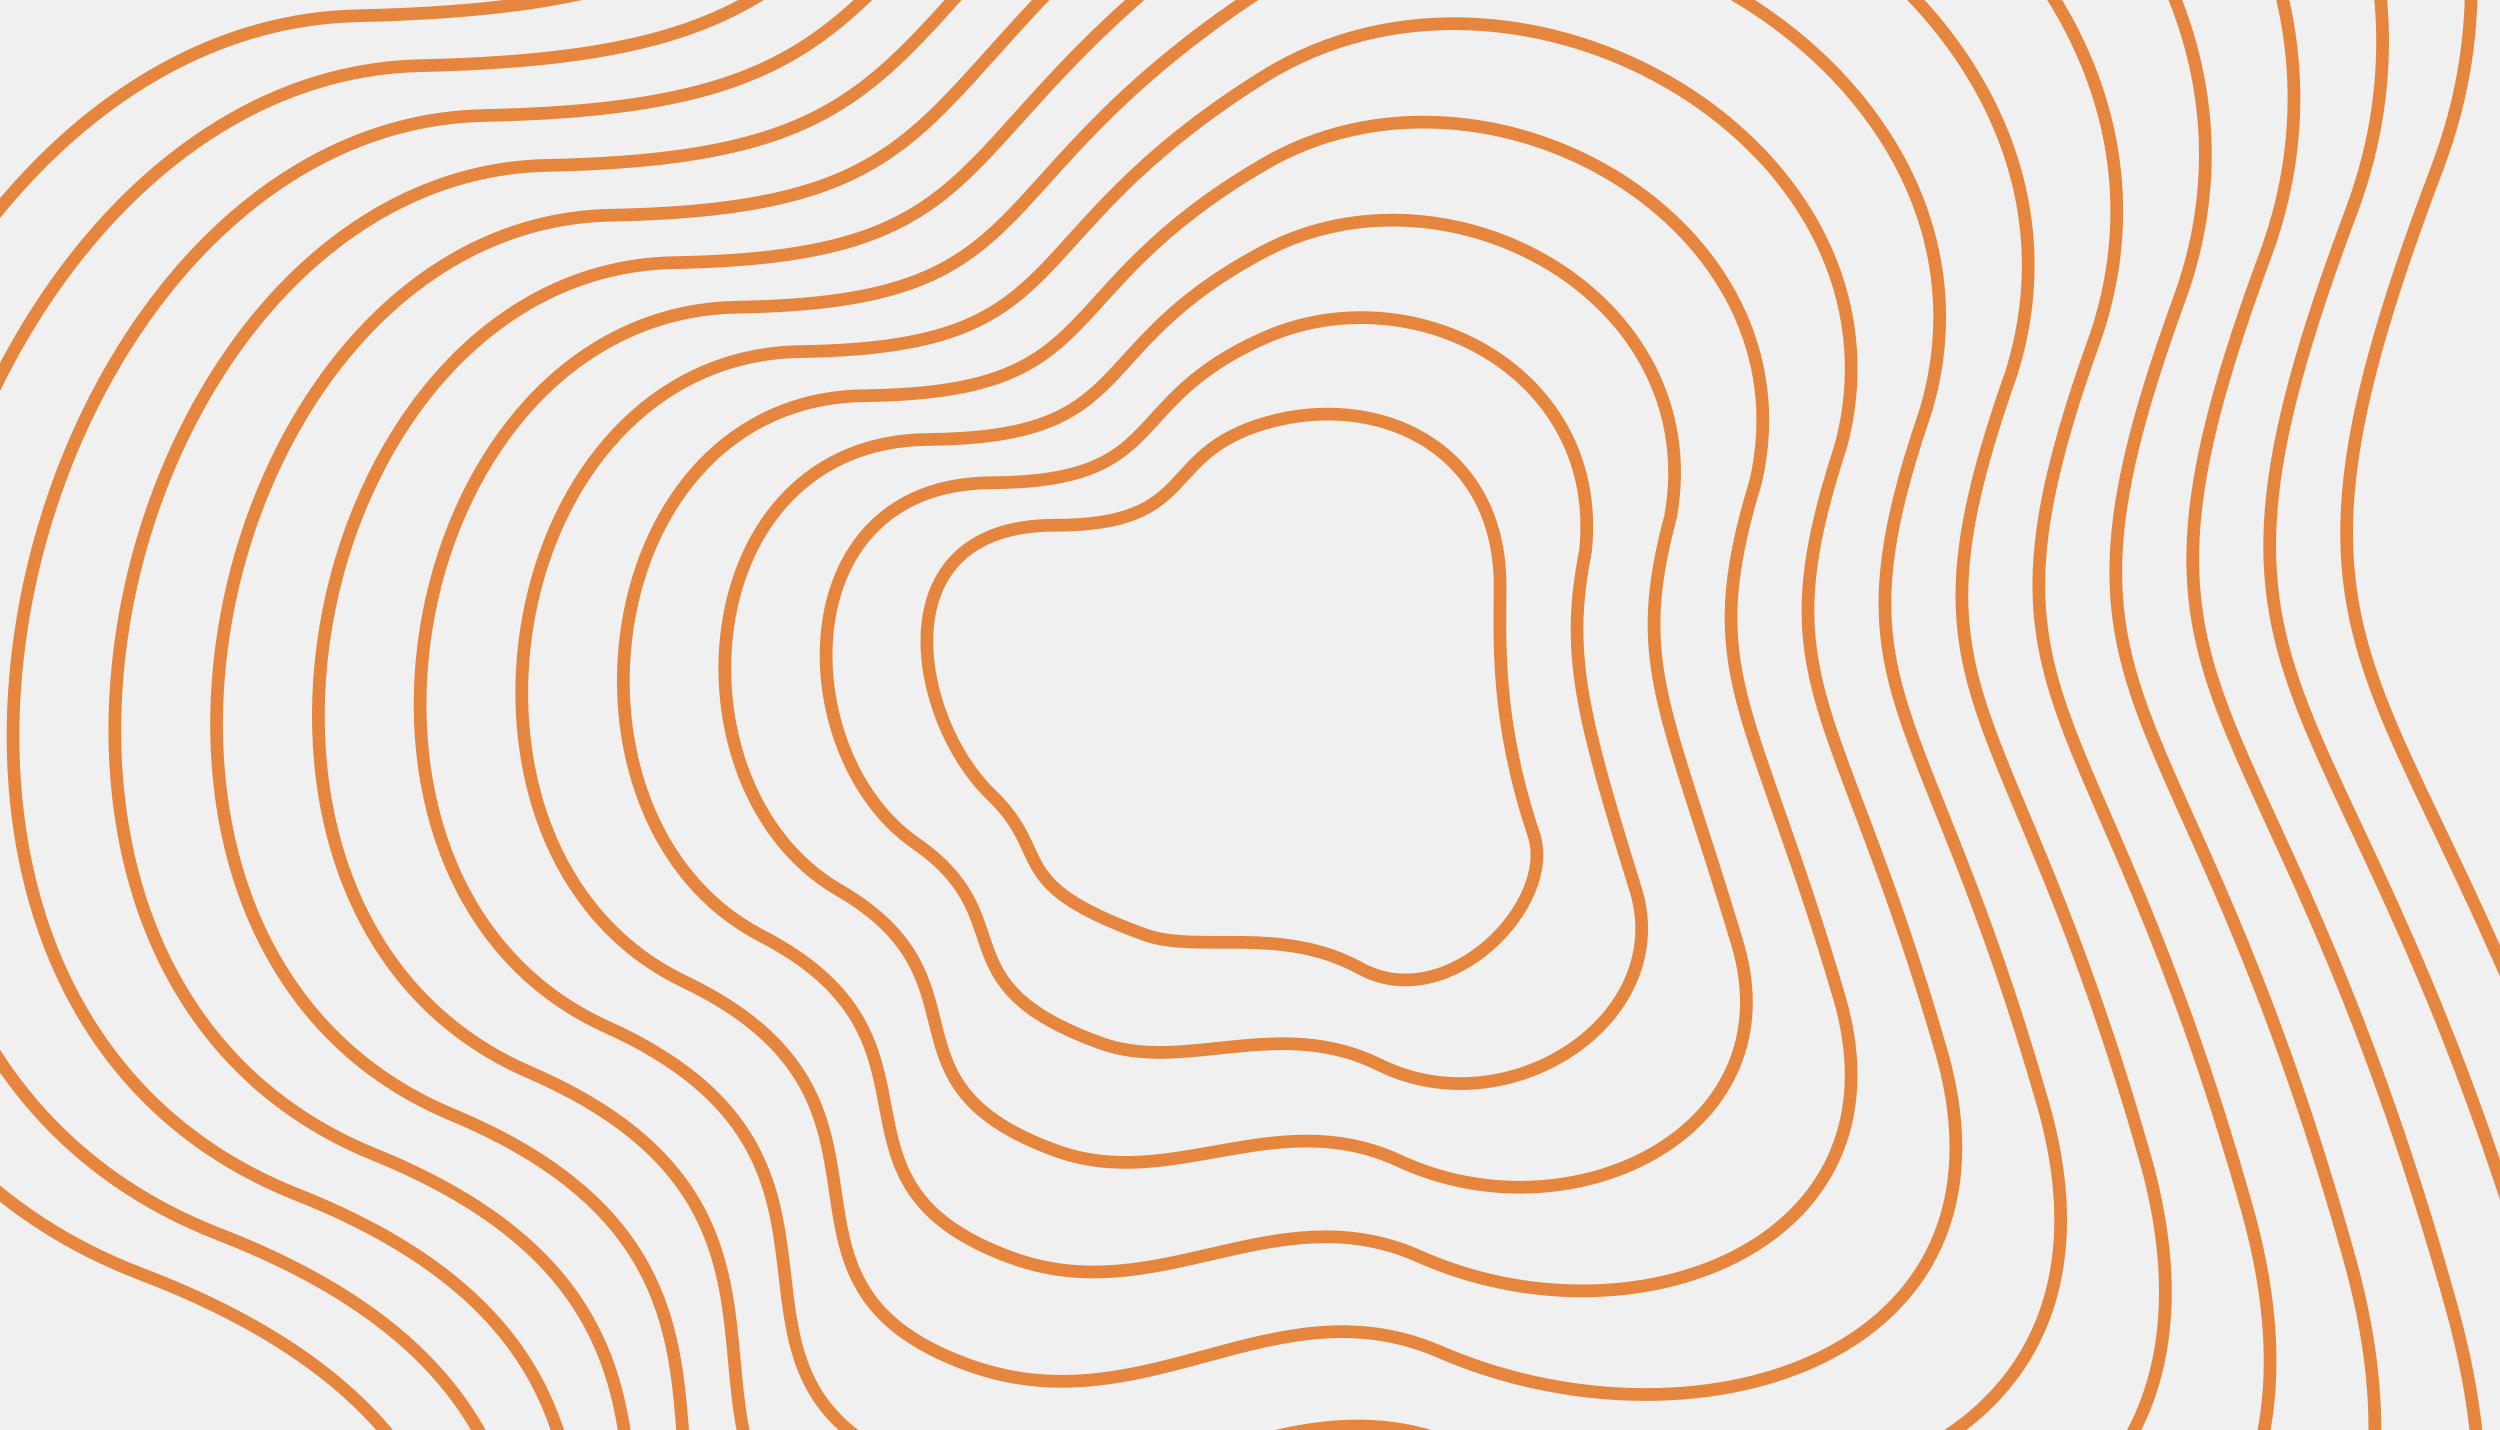
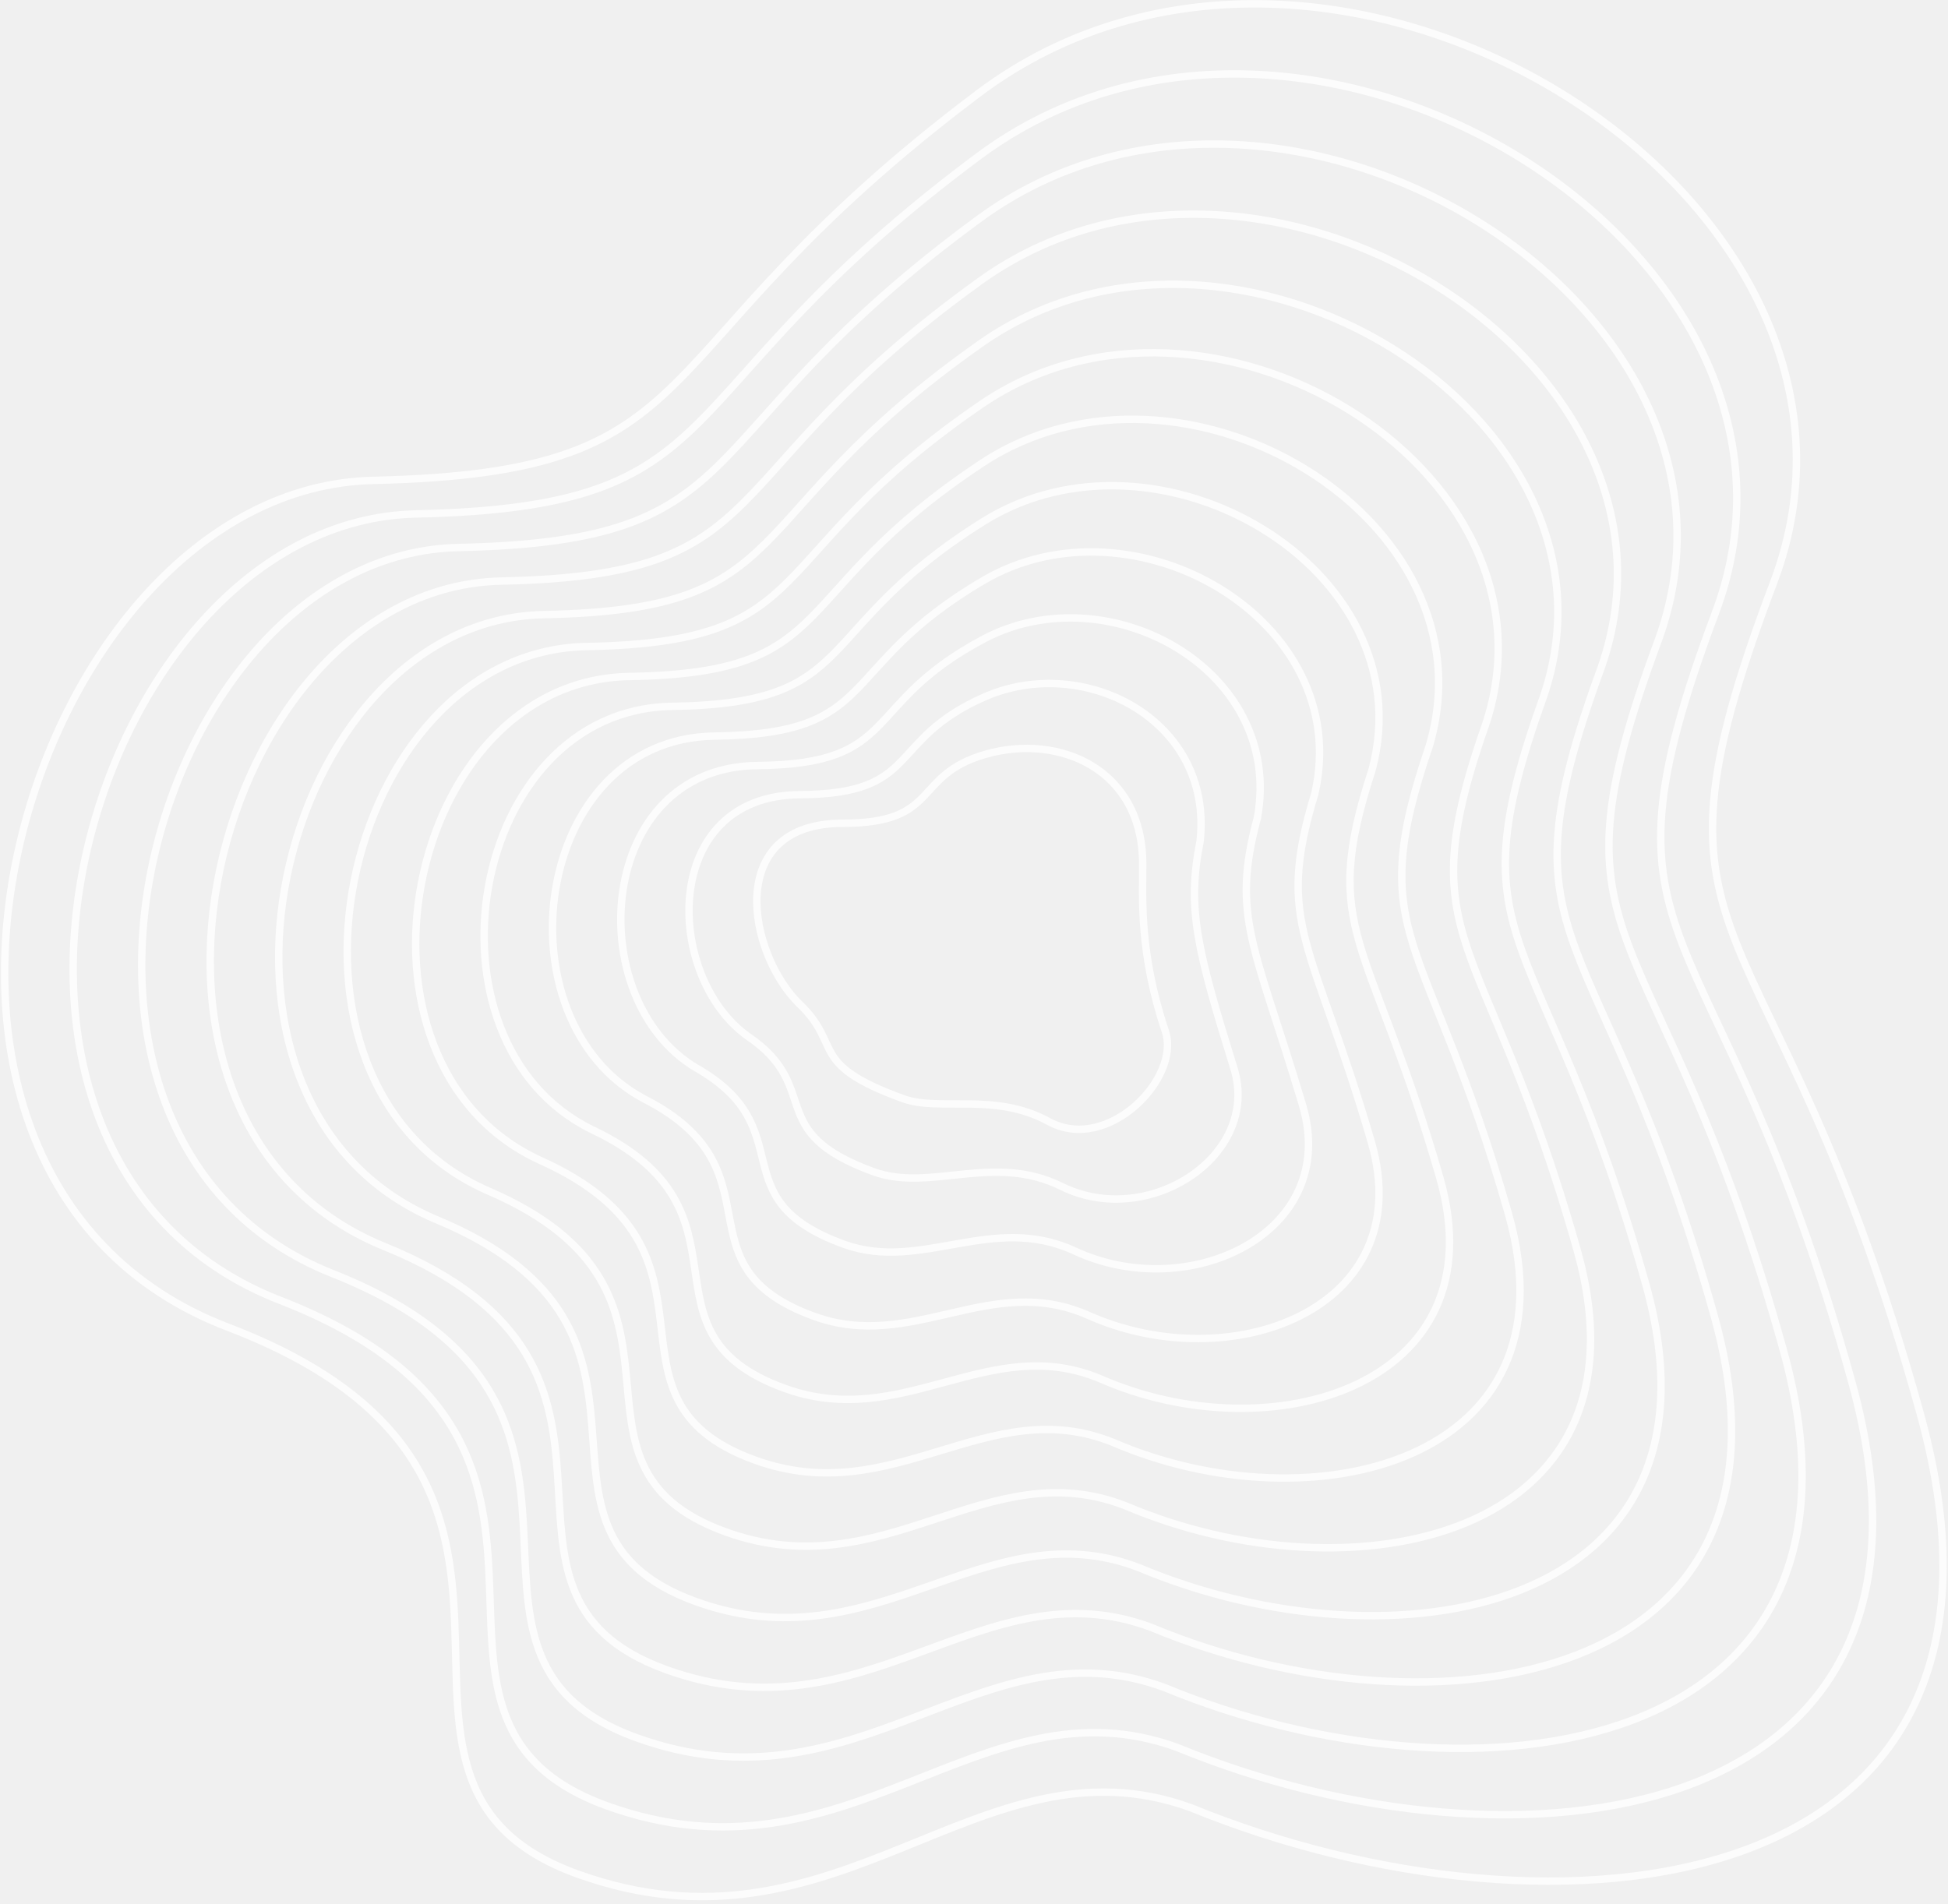
- <svg xmlns="http://www.w3.org/2000/svg" width="1051" height="601" viewBox="0 0 1051 601" fill="none">
+ <svg xmlns="http://www.w3.org/2000/svg" width="527" height="515" viewBox="0 0 527 515" fill="none">
  <g opacity="0.8">
-     <path d="M1116.32 589.896C1201.1 897.128 887.03 928.4 660.373 835.632C528.129 787.923 441.283 936.295 277.459 877.082C113.634 817.868 310.026 631.345 59.355 535.616C-191.316 439.888 -68.941 11.576 150.15 6.642C369.24 1.708 309.039 -70.336 528.13 -235.147C747.22 -399.958 1116.32 -170.999 1024.54 70.79C932.756 312.579 1024.54 257.313 1116.32 589.896Z" stroke="#E36B12" stroke-width="5.349" />
-     <path d="M644.783 350.795C654.565 380.057 608.745 427.264 571.901 407.117C538.162 388.669 503.806 401.111 481.107 392.886C421.35 371.234 443.331 359.773 416.618 334.057C384.112 302.764 368.601 220.822 443.331 220.822C504.793 220.822 486.403 190.971 532.426 177.744C578.449 164.517 630.642 187.032 630.642 246.308C630.642 268.568 628.489 302.058 644.783 350.795Z" stroke="#E36B12" stroke-width="5.349" />
-     <path d="M1073.46 569.654C1151.43 851.616 861.739 884.337 652.338 798.171C529.049 753.121 446.975 889.136 295.98 834.558C141.616 778.759 322.152 608.151 91.841 518.787C-138.997 428.916 -29.156 32.093 176.81 27.607C381.571 23.122 325.171 -45.086 528.528 -196.117C731.885 -347.148 1072.17 -136.956 988.736 88.241C905.299 310.072 988.541 262.875 1073.46 569.654Z" stroke="#E36B12" stroke-width="5.349" />
-     <path d="M1030.6 549.408C1101.74 806.1 836.444 840.269 644.299 760.705C529.965 718.316 452.662 841.974 314.497 792.031C169.594 739.647 334.274 584.953 124.323 501.954C-86.681 417.941 10.624 52.606 203.467 48.569C393.897 44.532 341.299 -19.84 528.922 -157.091C716.546 -294.341 1028.02 -102.917 952.931 105.687C877.837 307.562 952.54 268.433 1030.6 549.408Z" stroke="#E36B12" stroke-width="5.349" />
-     <path d="M987.736 529.161C1052.07 760.583 811.153 796.201 636.263 723.239C530.884 683.51 458.353 794.81 333.018 749.503C197.576 700.533 346.4 561.754 156.809 485.12C-34.362 406.965 50.408 73.118 230.127 69.529C406.227 65.941 357.43 5.404 529.32 -118.066C701.21 -241.536 983.879 -68.879 917.13 123.133C850.38 305.05 916.543 273.991 987.736 529.161Z" stroke="#E36B12" stroke-width="5.349" />
-     <path d="M944.872 508.914C1002.38 715.065 785.857 752.132 628.223 685.772C531.799 648.703 464.04 747.646 351.534 706.974C225.553 661.419 358.522 538.555 189.291 468.285C17.952 395.988 90.187 93.629 256.783 90.489C418.554 87.349 373.557 30.648 529.714 -79.041C685.87 -188.731 939.73 -34.842 881.324 140.578C822.918 302.538 880.542 279.547 944.872 508.914Z" stroke="#E36B12" stroke-width="5.349" />
-     <path d="M902.02 487.639C952.712 668.521 760.573 707.037 620.195 647.278C532.726 612.869 469.738 699.455 370.062 663.419C253.541 621.278 370.655 514.329 221.783 450.424C70.278 383.985 129.978 113.114 283.45 110.422C430.891 107.731 389.695 54.866 530.118 -41.043C670.542 -136.953 895.592 -1.832 845.53 156.997C795.467 299 844.552 284.077 902.02 487.639Z" stroke="#E36B12" stroke-width="5.349" />
-     <path d="M859.159 465.152C903.033 620.764 735.28 660.728 612.157 607.572C533.644 575.823 475.428 650.052 388.581 618.65C281.521 579.924 382.779 488.89 254.267 431.35C122.596 370.768 169.76 131.386 310.108 129.143C443.219 126.9 405.825 77.87 530.515 -4.259C655.205 -86.387 851.445 29.966 809.727 172.202C768.008 294.248 808.553 287.394 859.159 465.152Z" stroke="#E36B12" stroke-width="5.349" />
-     <path d="M816.296 442.602C853.352 572.944 709.986 614.357 604.119 567.802C534.56 538.713 481.116 600.585 407.099 573.819C309.5 538.508 394.903 463.388 286.751 412.213C174.912 357.489 209.542 149.594 336.766 147.8C455.547 146.005 421.953 100.812 530.91 32.463C639.866 -35.885 807.298 61.7 773.923 187.345C740.548 289.433 772.553 290.648 816.296 442.602Z" stroke="#E36B12" stroke-width="5.349" />
-     <path d="M773.429 419.95C803.666 525.022 684.686 567.883 596.075 527.931C535.472 501.502 486.799 551.016 425.612 528.885C337.473 496.989 407.02 437.783 319.228 392.973C227.223 344.107 249.317 167.701 363.418 166.355C467.869 165.009 438.076 123.651 531.299 69.083C624.523 14.515 763.144 93.333 738.113 202.385C713.082 284.516 736.548 293.8 773.429 419.95Z" stroke="#E36B12" stroke-width="5.349" />
-     <path d="M730.554 397.154C753.973 476.956 659.38 521.266 588.024 487.916C536.376 464.147 492.475 501.304 444.118 483.809C365.44 455.327 419.131 412.036 351.699 373.591C279.527 330.582 289.086 185.664 390.063 184.767C480.184 183.87 454.192 146.347 531.682 105.56C609.172 64.772 718.984 124.822 702.297 217.282C685.609 279.457 700.536 296.809 730.554 397.154Z" stroke="#E36B12" stroke-width="5.349" />
-     <path d="M687.684 374.142C704.285 428.674 634.079 474.432 579.979 447.684C537.285 426.575 498.157 451.375 462.629 438.515C393.411 413.448 431.247 386.072 384.175 353.991C331.836 316.84 328.86 203.41 416.713 202.962C492.505 202.513 470.314 168.826 532.07 141.819C593.826 114.812 674.829 156.094 666.486 231.962C658.142 274.179 664.529 299.601 687.684 374.142Z" stroke="#E36B12" stroke-width="5.349" />
+     <path d="M519.528 382.639C556.255 515.726 420.204 529.273 322.021 489.088C264.735 468.421 227.115 532.693 156.149 507.043C85.184 481.393 170.257 400.594 61.671 359.127C-46.915 317.659 6.096 132.122 101.002 129.985C195.907 127.847 169.83 96.639 264.735 25.246C359.641 -46.147 519.527 53.034 479.77 157.773C440.012 262.511 479.77 238.571 519.528 382.639Z" stroke="white" stroke-width="2" />
+     <path d="M315.268 279.065C319.505 291.741 299.657 312.19 283.697 303.463C269.082 295.472 254.199 300.861 244.367 297.299C218.481 287.919 228.003 282.954 216.431 271.815C202.35 258.259 195.631 222.764 228.003 222.764C254.627 222.764 246.661 209.833 266.597 204.103C286.533 198.373 309.142 208.126 309.142 233.804C309.142 243.446 308.21 257.953 315.268 279.065Z" stroke="white" stroke-width="2" />
+     <path d="M500.961 373.871C534.734 496.011 409.248 510.185 318.539 472.86C265.133 453.345 229.58 512.265 164.172 488.622C97.304 464.451 175.509 390.547 75.743 351.836C-24.252 312.906 23.329 141.01 112.55 139.066C201.248 137.123 176.817 107.577 264.907 42.153C352.998 -23.27 500.404 67.781 464.261 165.332C428.117 261.425 464.176 240.98 500.961 373.871Z" stroke="white" stroke-width="2" />
+     <path d="M482.395 365.101C513.214 476.295 398.292 491.096 315.058 456.631C265.531 438.269 232.045 491.835 172.194 470.2C109.425 447.509 180.761 380.498 89.814 344.545C-1.589 308.152 40.562 149.896 124.098 148.147C206.589 146.398 183.804 118.513 265.079 59.059C346.354 -0.395 481.281 82.526 448.752 172.889C416.222 260.338 448.582 243.388 482.395 365.101Z" stroke="white" stroke-width="2" />
+     <path d="M463.828 356.33C491.694 456.578 387.335 472.007 311.576 440.401C265.928 423.191 234.509 471.405 180.216 451.778C121.545 430.565 186.013 370.449 103.886 337.253C21.074 303.397 57.795 158.781 135.646 157.226C211.929 155.672 190.791 129.449 265.251 75.964C339.71 22.479 462.157 97.27 433.242 180.447C404.328 259.25 432.988 245.795 463.828 356.33Z" stroke="white" stroke-width="2" />
+     <path d="M445.261 347.559C470.174 436.86 376.379 452.917 308.095 424.171C266.326 408.113 236.974 450.974 188.238 433.355C133.665 413.622 191.265 360.399 117.957 329.96C43.737 298.642 75.028 167.666 147.194 166.306C217.27 164.945 197.778 140.384 265.422 92.868C333.066 45.353 443.033 112.014 417.733 188.003C392.433 258.161 417.394 248.202 445.261 347.559Z" stroke="white" stroke-width="2" />
+     <path d="M426.698 338.344C448.657 416.698 365.426 433.382 304.617 407.496C266.727 392.591 239.442 430.098 196.264 414.488C145.789 396.233 196.521 349.905 132.032 322.223C66.403 293.442 92.264 176.106 158.745 174.94C222.614 173.774 204.768 150.874 265.597 109.328C326.426 67.782 423.913 126.314 402.227 195.115C380.541 256.628 401.804 250.164 426.698 338.344Z" stroke="white" stroke-width="2" />
+     <path d="M408.131 328.603C427.136 396.011 354.469 413.323 301.134 390.296C267.124 376.543 241.906 408.698 204.285 395.095C157.909 378.32 201.772 338.885 146.103 313.96C89.065 287.717 109.496 184.021 170.292 183.05C227.953 182.078 211.755 160.839 265.768 125.263C319.781 89.686 404.789 140.088 386.718 201.702C368.646 254.57 386.209 251.601 408.131 328.603Z" stroke="white" stroke-width="2" />
+     <path d="M389.563 318.834C405.615 375.296 343.511 393.235 297.652 373.069C267.52 360.468 244.369 387.269 212.306 375.675C170.028 360.379 207.023 327.838 160.173 305.67C111.727 281.965 126.728 191.909 181.839 191.132C233.293 190.354 218.741 170.777 265.939 141.17C313.137 111.563 385.665 153.835 371.207 208.262C356.75 252.485 370.614 253.011 389.563 318.834Z" stroke="white" stroke-width="2" />
+     <path d="M370.994 309.022C384.092 354.537 332.553 373.104 294.168 355.797C267.916 344.349 246.832 365.797 220.327 356.211C182.147 342.394 212.273 316.747 174.243 297.336C134.388 276.168 143.959 199.752 193.385 199.169C238.632 198.586 225.726 180.671 266.108 157.033C306.491 133.395 366.539 167.538 355.696 214.777C344.853 250.355 355.018 254.376 370.994 309.022Z" stroke="white" stroke-width="2" />
+     <path d="M352.42 299.147C362.565 333.716 321.589 352.91 290.679 338.464C268.306 328.167 249.289 344.263 228.342 336.684C194.26 324.347 217.518 305.594 188.308 288.94C157.044 270.31 161.185 207.534 204.926 207.145C243.965 206.757 232.706 190.503 266.273 172.834C299.84 155.166 347.409 181.178 340.18 221.23C332.951 248.163 339.417 255.68 352.42 299.147Z" stroke="white" stroke-width="2" />
+     <path d="M333.852 289.179C341.043 312.801 310.631 332.623 287.196 321.036C268.702 311.892 251.752 322.635 236.362 317.064C206.378 306.205 222.768 294.347 202.377 280.45C179.705 264.357 178.416 215.221 216.472 215.027C249.303 214.833 239.691 200.24 266.442 188.541C293.194 176.842 328.283 194.725 324.669 227.59C321.054 245.877 323.821 256.889 333.852 289.179Z" stroke="white" stroke-width="2" />
  </g>
</svg>
